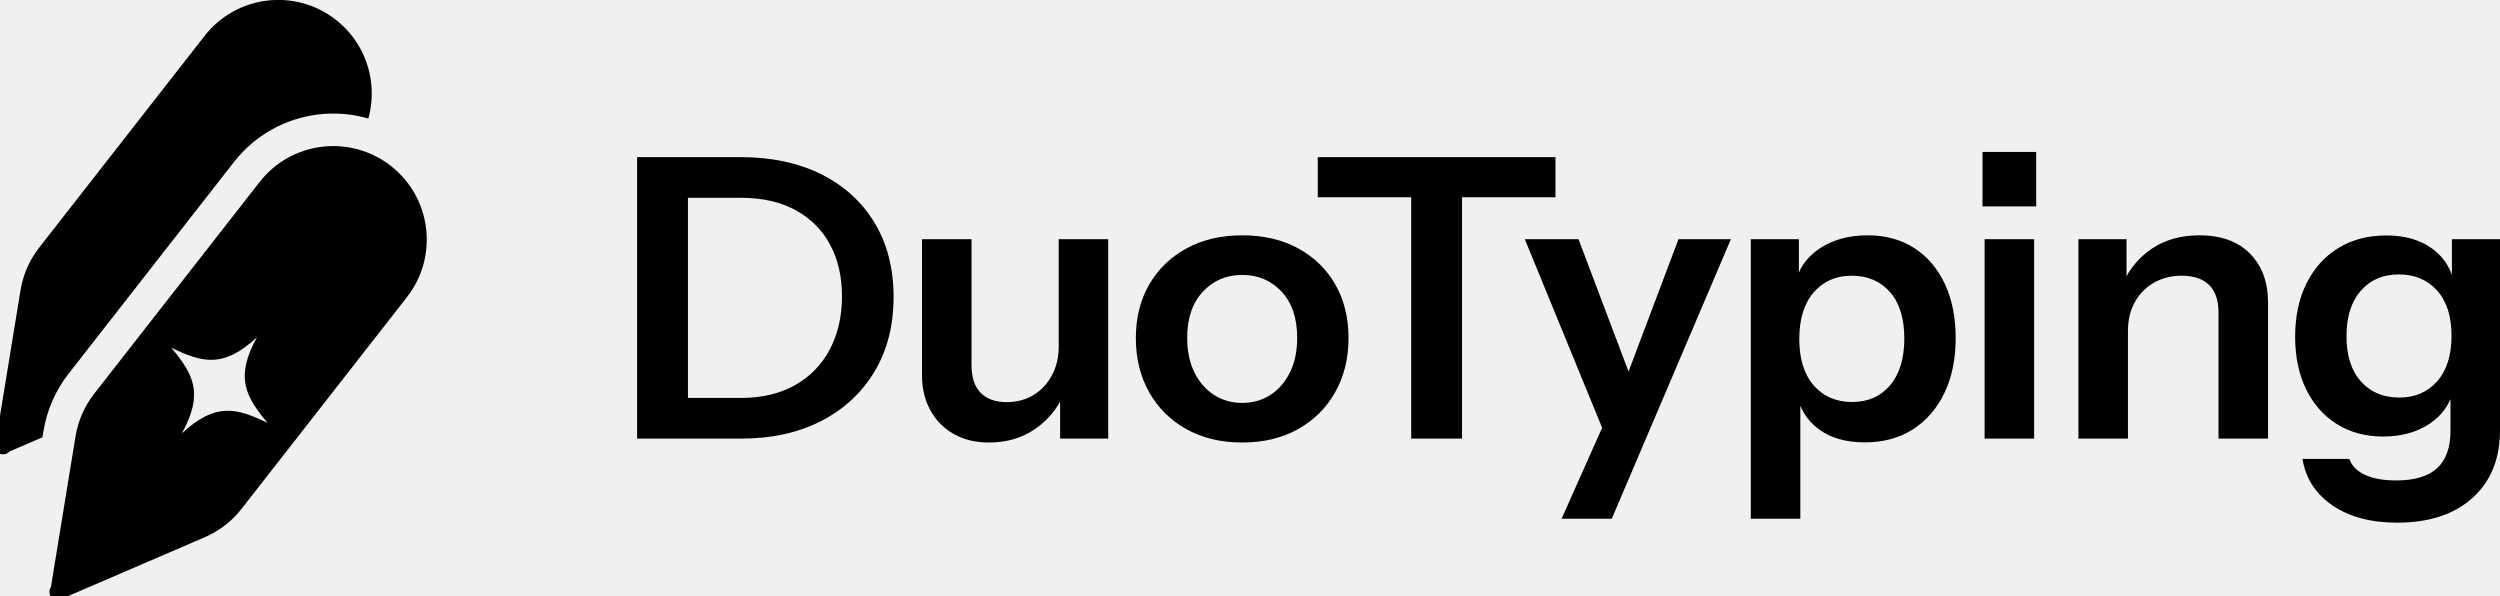
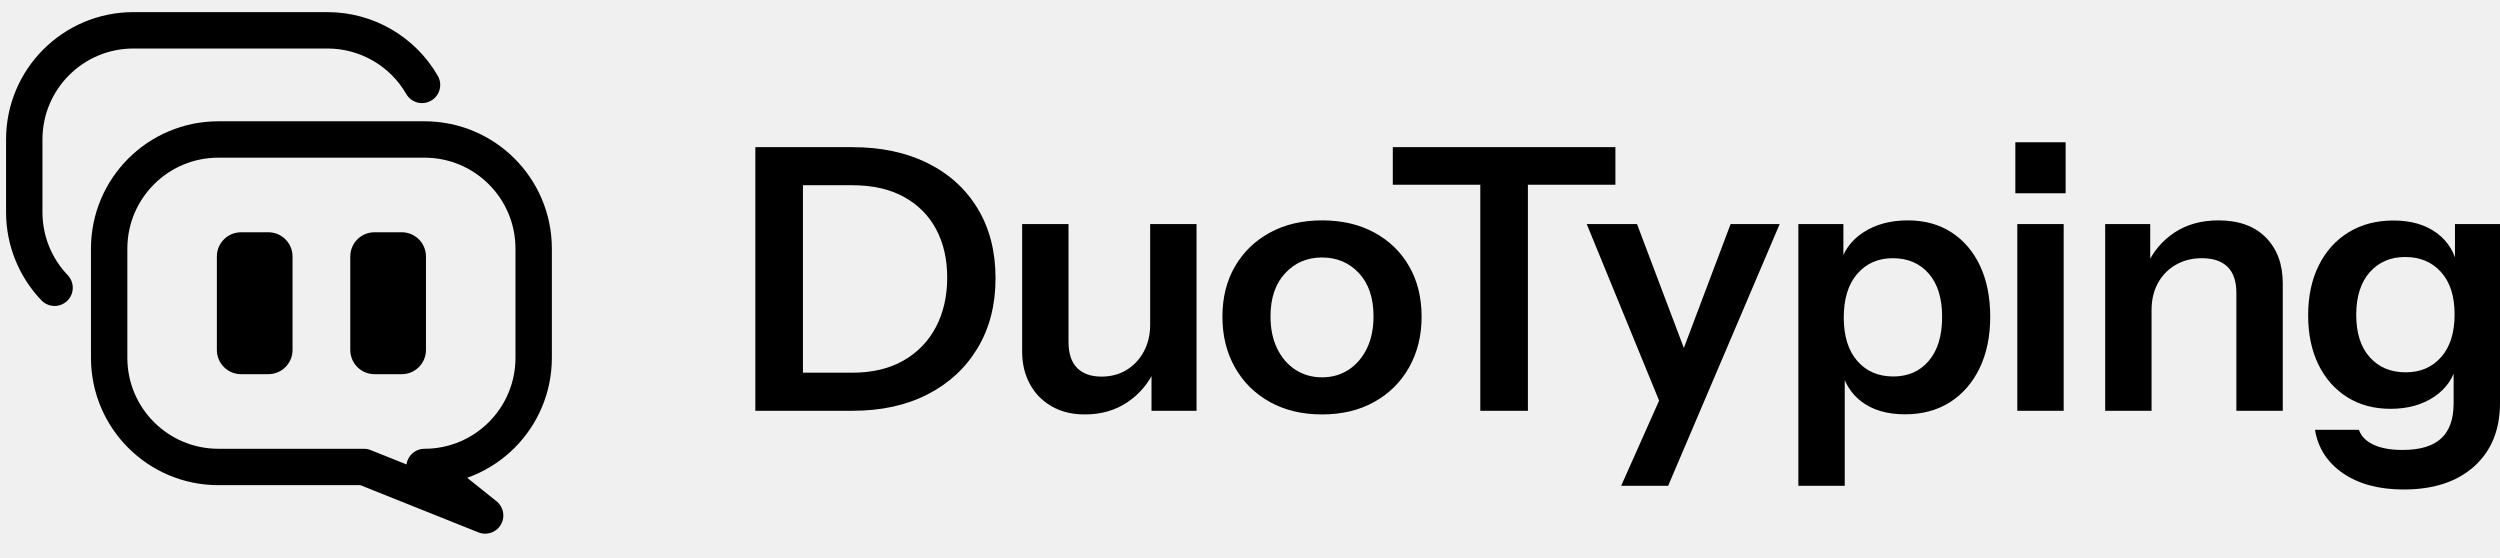
- <svg xmlns="http://www.w3.org/2000/svg" width="1342.88" height="320" viewBox="0 0 1342.88 320">
-   <g transform="translate(0 0) scale(20.82314) translate(-3.5862 -1.2009)">
-     <g transform="translate(9 9) scale(1.0485) translate(-9.411 -8.796) rotate(38 9 9)" fill="#000000">
-       <mask id="m" maskUnits="userSpaceOnUse" x="-2" y="-2" width="22" height="22">
-         <rect x="-2" y="-2" width="22" height="22" fill="#FFFFFF" />
-         <path d="M8.34 5.5a2.3 2.3 0 0 1 4.6 0L12.94 12.102Q12.94 12.7 12.653 13.225L10.852 16.514a.212 .212 0 0 1-.423 0L8.627 13.225Q8.34 12.7 8.34 12.102Z" fill="#000000" stroke="#000000" stroke-width="1.6" stroke-linejoin="round" />
-       </mask>
-       <path d="M5.06 3.5a2.3 2.3 0 0 1 4.6 0L9.66 10.102Q9.66 10.7 9.373 11.225L7.572 14.514a.212 .212 0 0 1-.423 0L5.347 11.225Q5.06 10.7 5.06 10.102Z" mask="url(#m)" />
-       <path fill-rule="evenodd" d="M8.34 5.5a2.3 2.3 0 0 1 4.6 0L12.94 12.102Q12.94 12.7 12.653 13.225L10.852 16.514a.212 .212 0 0 1-.423 0L8.627 13.225Q8.34 12.7 8.34 12.102ZM10.64 8.55C10.82 9.67 11.32 9.87 12.14 10.05C11.32 10.23 10.82 10.43 10.64 11.55C10.46 10.43 9.96 10.23 9.14 10.05C9.96 9.87 10.46 9.67 10.64 8.55Z" />
+ <svg xmlns="http://www.w3.org/2000/svg" width="1433.88" height="320" viewBox="0 0 1433.88 320">
+   <svg x="0" y="0" width="320" height="320" viewBox="4 3 92 92">
+     <path d="M13 50.45 A18 18 0 0 1 8 38 V26 A18 18 0 0 1 26 8 H58 A18 18 0 0 1 73.59 17" fill="none" stroke="#000000" stroke-width="6" stroke-linecap="round" stroke-linejoin="round" />
+     <path d="M40 26 H74 A18 18 0 0 1 92 44 V62 A18 18 0 0 1 74 80 H74 L84 88 L64 80 H40 A18 18 0 0 1 22 62 V44 A18 18 0 0 1 40 26 Z" fill="none" stroke="#000000" stroke-width="6" stroke-linejoin="round" />
+     <g fill="#000000">
+       <rect x="39.76" y="41.30" width="12.48" height="23.40" rx="3.99" />
+       <rect x="61.76" y="41.30" width="12.48" height="23.40" rx="3.99" />
    </g>
+   </svg>
+   <g transform="translate(91 0)">
+     <path d="M358.82 235.6V213.76H397.81Q415.03 213.76 427.21 206.79Q439.39 199.83 445.83 187.51Q452.27 175.19 452.27 159.16Q452.27 143.34 445.9 131.44Q439.53 119.54 427.38 112.89Q415.24 106.24 397.81 106.24H359.24V84.4H397.81Q422.66 84.4 441.14 93.61Q459.62 102.81 469.8 119.72Q479.99 136.62 479.99 159.58Q479.99 182.54 469.7 199.65Q459.41 216.77 441.03 226.19Q422.66 235.6 398.02 235.6ZM342.23 235.6V84.4H369.53V235.6ZM531.23 237.7Q520.17 237.7 512.05 232.97Q503.93 228.25 499.59 220.09Q495.25 211.94 495.25 201.65V128.5H521.85V196.12Q521.85 206.06 526.78 211.03Q531.72 216 540.75 216Q548.87 216 555.1 212.22Q561.33 208.44 565 201.69Q568.68 194.93 568.68 186.18L571.41 211.87Q566.16 223.56 555.73 230.63Q545.3 237.7 531.23 237.7ZM569.45 235.6V210.4H568.68V128.5H595.28V235.6ZM667.24 237.7Q650.23 237.7 637.35 230.56Q624.47 223.42 617.29 210.71Q610.12 198.01 610.12 181.63Q610.12 165.18 617.33 152.79Q624.54 140.4 637.38 133.4Q650.23 126.4 667.24 126.4Q684.46 126.4 697.3 133.4Q710.15 140.4 717.25 152.79Q724.36 165.18 724.36 181.63Q724.36 198.01 717.18 210.71Q710.01 223.42 697.16 230.56Q684.32 237.7 667.24 237.7ZM667.24 216.42Q675.78 216.42 682.43 212.12Q689.08 207.81 692.93 199.97Q696.78 192.13 696.78 181.42Q696.78 165.6 688.41 156.64Q680.05 147.68 667.24 147.68Q654.5 147.68 646.1 156.71Q637.7 165.74 637.7 181.42Q637.7 192.13 641.55 199.97Q645.4 207.81 652.08 212.12Q658.77 216.42 667.24 216.42ZM758.03 235.6V105.96H707.84V84.4H835.52V105.96H785.33V235.6ZM838.81 278.65 866.53 216.42 871.43 208.44 901.6 128.5H929.74L865.76 278.65ZM862.54 234.55 819.07 128.5H847.91L884.24 224.61ZM1001.63 237.63Q986.37 237.63 976.78 230.42Q967.19 223.21 964.81 210.47L967.05 210.19V278.65H940.45V128.5H966.28V152.65L964.25 152.16Q967.12 140.19 977.69 133.29Q988.26 126.4 1003.24 126.4Q1017.66 126.4 1028.26 133.26Q1038.87 140.12 1044.68 152.51Q1050.49 164.9 1050.49 181.63Q1050.49 198.57 1044.4 211.17Q1038.31 223.77 1027.39 230.7Q1016.47 237.63 1001.63 237.63ZM994.91 215.93Q1007.65 215.93 1015.28 206.94Q1022.91 197.94 1022.91 181.77Q1022.91 165.67 1015.21 156.88Q1007.51 148.1 994.63 148.1Q982.03 148.1 974.26 157.02Q966.49 165.95 966.49 182.12Q966.49 198.15 974.26 207.04Q982.03 215.93 994.91 215.93ZM1066.03 235.6V128.5H1092.63V235.6ZM1064.91 110.86V81.6H1093.75V110.86ZM1116.43 235.6V128.5H1142.26V153.7H1143.03V235.6ZM1191.68 235.6V167.98Q1191.68 158.04 1186.64 153.07Q1181.6 148.1 1171.87 148.1Q1163.47 148.1 1156.92 151.88Q1150.38 155.66 1146.7 162.31Q1143.03 168.96 1143.03 177.92L1140.3 152.23Q1145.62 140.4 1156.15 133.4Q1166.69 126.4 1181.39 126.4Q1198.89 126.4 1208.58 136.23Q1218.28 146.07 1218.28 162.45V235.6ZM1287.65 280.75Q1266.44 280.75 1252.89 271.48Q1239.35 262.2 1236.76 246.52H1261.96Q1263.85 251.98 1270.25 255.02Q1276.66 258.07 1287.02 258.07Q1302 258.07 1309.14 251.45Q1316.28 244.84 1316.28 231.4V208.23L1318.1 208.65Q1315.51 220.55 1305.22 227.51Q1294.93 234.48 1280.09 234.48Q1265.88 234.48 1255.24 227.79Q1244.6 221.11 1238.72 209.07Q1232.84 197.03 1232.84 180.86Q1232.84 164.48 1238.93 152.23Q1245.02 139.98 1256.04 133.23Q1267.07 126.47 1281.77 126.47Q1296.89 126.47 1306.65 133.68Q1316.42 140.89 1318.66 153.7L1317.05 153.91V128.5H1342.88V231.12Q1342.88 254.15 1328.11 267.45Q1313.34 280.75 1287.65 280.75ZM1288.77 213.55Q1301.44 213.55 1309.14 204.8Q1316.84 196.05 1316.84 180.3Q1316.84 164.69 1309.07 156.04Q1301.3 147.4 1288.49 147.4Q1275.89 147.4 1268.15 156.15Q1260.42 164.9 1260.42 180.65Q1260.42 196.26 1268.19 204.9Q1275.96 213.55 1288.77 213.55Z" fill="#000000" />
  </g>
-   <path d="M358.82 235.6V213.76H397.81Q415.03 213.76 427.21 206.79Q439.39 199.83 445.83 187.51Q452.27 175.19 452.27 159.16Q452.27 143.34 445.9 131.44Q439.53 119.54 427.38 112.89Q415.24 106.24 397.81 106.24H359.24V84.4H397.81Q422.66 84.4 441.14 93.61Q459.62 102.81 469.8 119.72Q479.99 136.62 479.99 159.58Q479.99 182.54 469.7 199.65Q459.41 216.77 441.03 226.19Q422.66 235.6 398.02 235.6ZM342.23 235.6V84.4H369.53V235.6ZM531.23 237.7Q520.17 237.7 512.05 232.97Q503.93 228.25 499.59 220.09Q495.25 211.94 495.25 201.65V128.5H521.85V196.12Q521.85 206.06 526.78 211.03Q531.72 216 540.75 216Q548.87 216 555.1 212.22Q561.33 208.44 565 201.69Q568.68 194.93 568.68 186.18L571.41 211.87Q566.16 223.56 555.73 230.63Q545.3 237.7 531.23 237.7ZM569.45 235.6V210.4H568.68V128.5H595.28V235.6ZM667.24 237.7Q650.23 237.7 637.35 230.56Q624.47 223.42 617.29 210.71Q610.12 198.01 610.12 181.63Q610.12 165.18 617.33 152.79Q624.54 140.4 637.38 133.4Q650.23 126.4 667.24 126.4Q684.46 126.4 697.3 133.4Q710.15 140.4 717.25 152.79Q724.36 165.18 724.36 181.63Q724.36 198.01 717.18 210.71Q710.01 223.42 697.16 230.56Q684.32 237.7 667.24 237.7ZM667.24 216.42Q675.78 216.42 682.43 212.12Q689.08 207.81 692.93 199.97Q696.78 192.13 696.78 181.42Q696.78 165.6 688.41 156.64Q680.05 147.68 667.24 147.68Q654.5 147.68 646.1 156.71Q637.7 165.74 637.7 181.42Q637.7 192.13 641.55 199.97Q645.4 207.81 652.08 212.12Q658.77 216.42 667.24 216.42ZM758.03 235.6V105.96H707.84V84.4H835.52V105.96H785.33V235.6ZM838.81 278.65 866.53 216.42 871.43 208.44 901.6 128.5H929.74L865.76 278.65ZM862.54 234.55 819.07 128.5H847.91L884.24 224.61ZM1001.63 237.63Q986.37 237.63 976.78 230.42Q967.19 223.21 964.81 210.47L967.05 210.19V278.65H940.45V128.5H966.28V152.65L964.25 152.16Q967.12 140.19 977.69 133.29Q988.26 126.4 1003.24 126.4Q1017.66 126.4 1028.26 133.26Q1038.87 140.12 1044.68 152.51Q1050.49 164.9 1050.49 181.63Q1050.49 198.57 1044.4 211.17Q1038.31 223.77 1027.39 230.7Q1016.47 237.63 1001.63 237.63ZM994.91 215.93Q1007.65 215.93 1015.28 206.94Q1022.91 197.94 1022.91 181.77Q1022.91 165.67 1015.21 156.88Q1007.51 148.1 994.63 148.1Q982.03 148.1 974.26 157.02Q966.49 165.95 966.49 182.12Q966.49 198.15 974.26 207.04Q982.03 215.93 994.91 215.93ZM1066.03 235.6V128.5H1092.63V235.6ZM1064.91 110.86V81.6H1093.75V110.86ZM1116.43 235.6V128.5H1142.26V153.7H1143.03V235.6ZM1191.68 235.6V167.98Q1191.68 158.04 1186.64 153.07Q1181.6 148.1 1171.87 148.1Q1163.47 148.1 1156.92 151.88Q1150.38 155.66 1146.7 162.31Q1143.03 168.96 1143.03 177.92L1140.3 152.23Q1145.62 140.4 1156.15 133.4Q1166.69 126.4 1181.39 126.4Q1198.89 126.4 1208.58 136.23Q1218.28 146.07 1218.28 162.45V235.6ZM1287.65 280.75Q1266.44 280.75 1252.89 271.48Q1239.35 262.2 1236.76 246.52H1261.96Q1263.85 251.98 1270.25 255.02Q1276.66 258.07 1287.02 258.07Q1302 258.07 1309.14 251.45Q1316.28 244.84 1316.28 231.4V208.23L1318.1 208.65Q1315.51 220.55 1305.22 227.51Q1294.93 234.48 1280.09 234.48Q1265.88 234.48 1255.24 227.79Q1244.6 221.11 1238.72 209.07Q1232.84 197.03 1232.84 180.86Q1232.84 164.48 1238.93 152.23Q1245.02 139.98 1256.04 133.23Q1267.07 126.47 1281.77 126.47Q1296.89 126.47 1306.65 133.68Q1316.42 140.89 1318.66 153.7L1317.05 153.91V128.5H1342.88V231.12Q1342.88 254.15 1328.11 267.45Q1313.34 280.75 1287.65 280.75ZM1288.77 213.55Q1301.44 213.55 1309.14 204.8Q1316.84 196.05 1316.84 180.3Q1316.84 164.69 1309.07 156.04Q1301.3 147.4 1288.49 147.4Q1275.89 147.4 1268.15 156.15Q1260.42 164.9 1260.42 180.65Q1260.42 196.26 1268.19 204.9Q1275.96 213.55 1288.77 213.55Z" fill="#000000" />
</svg>
